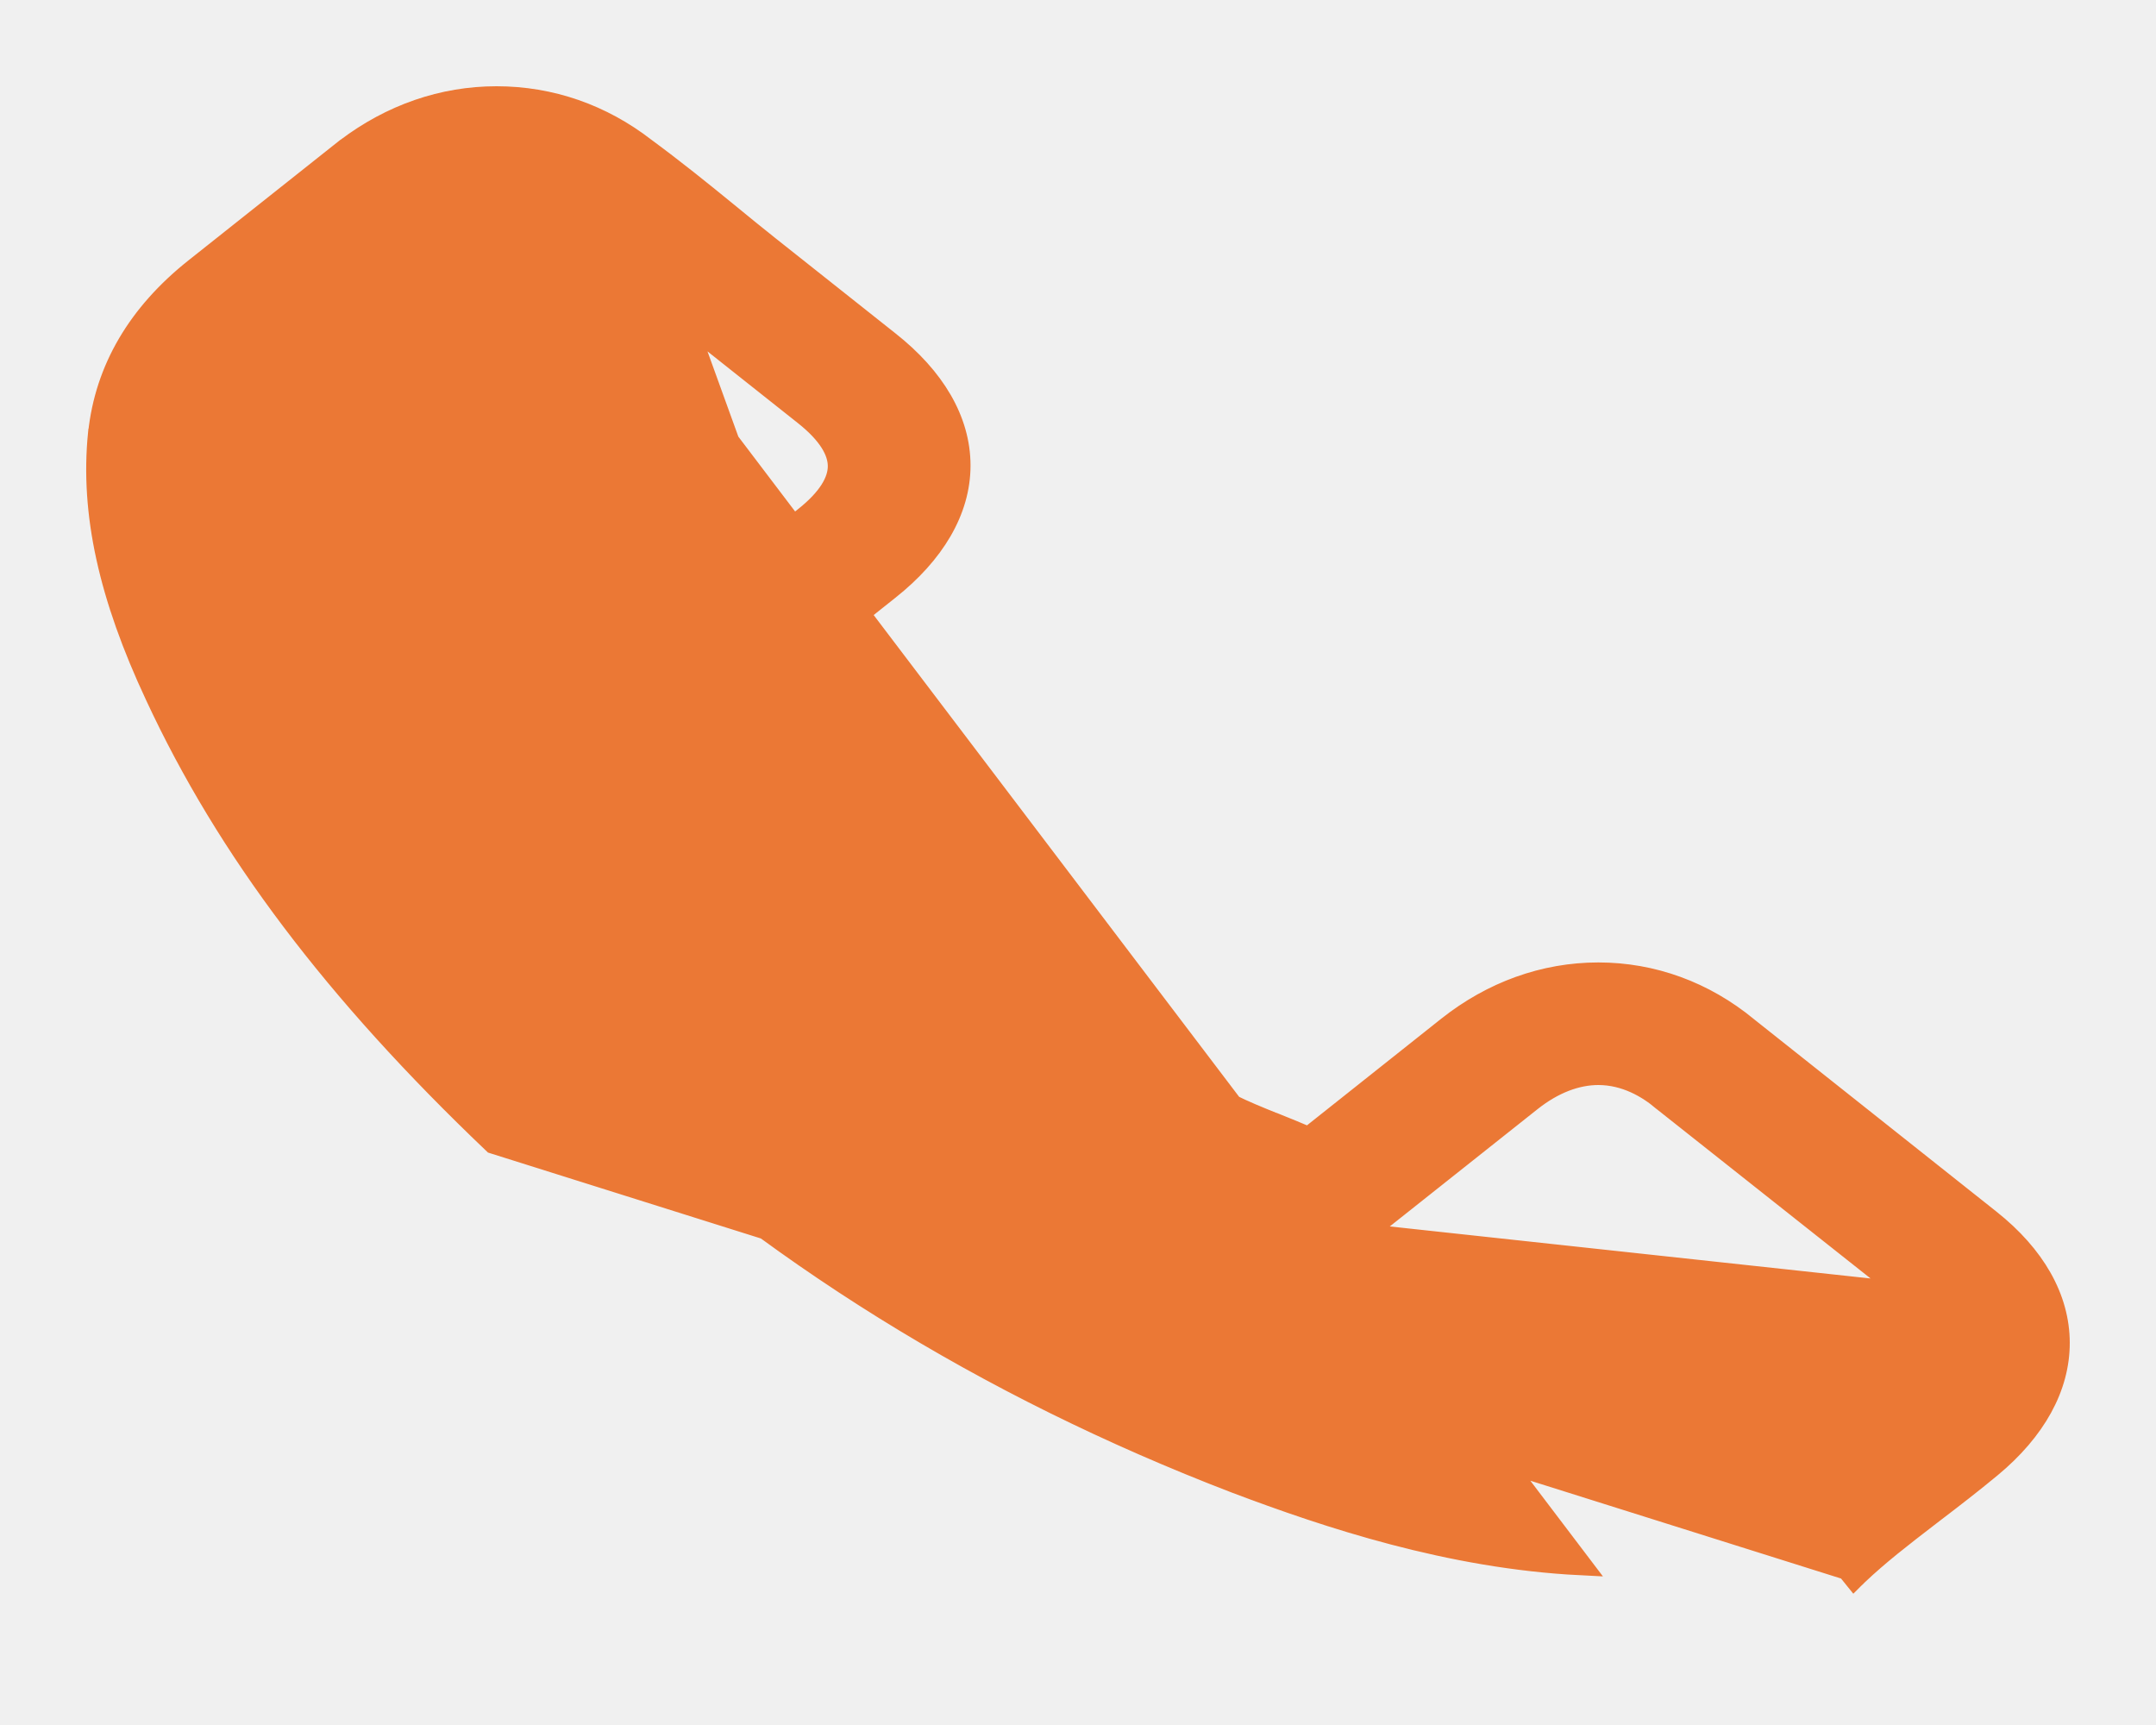
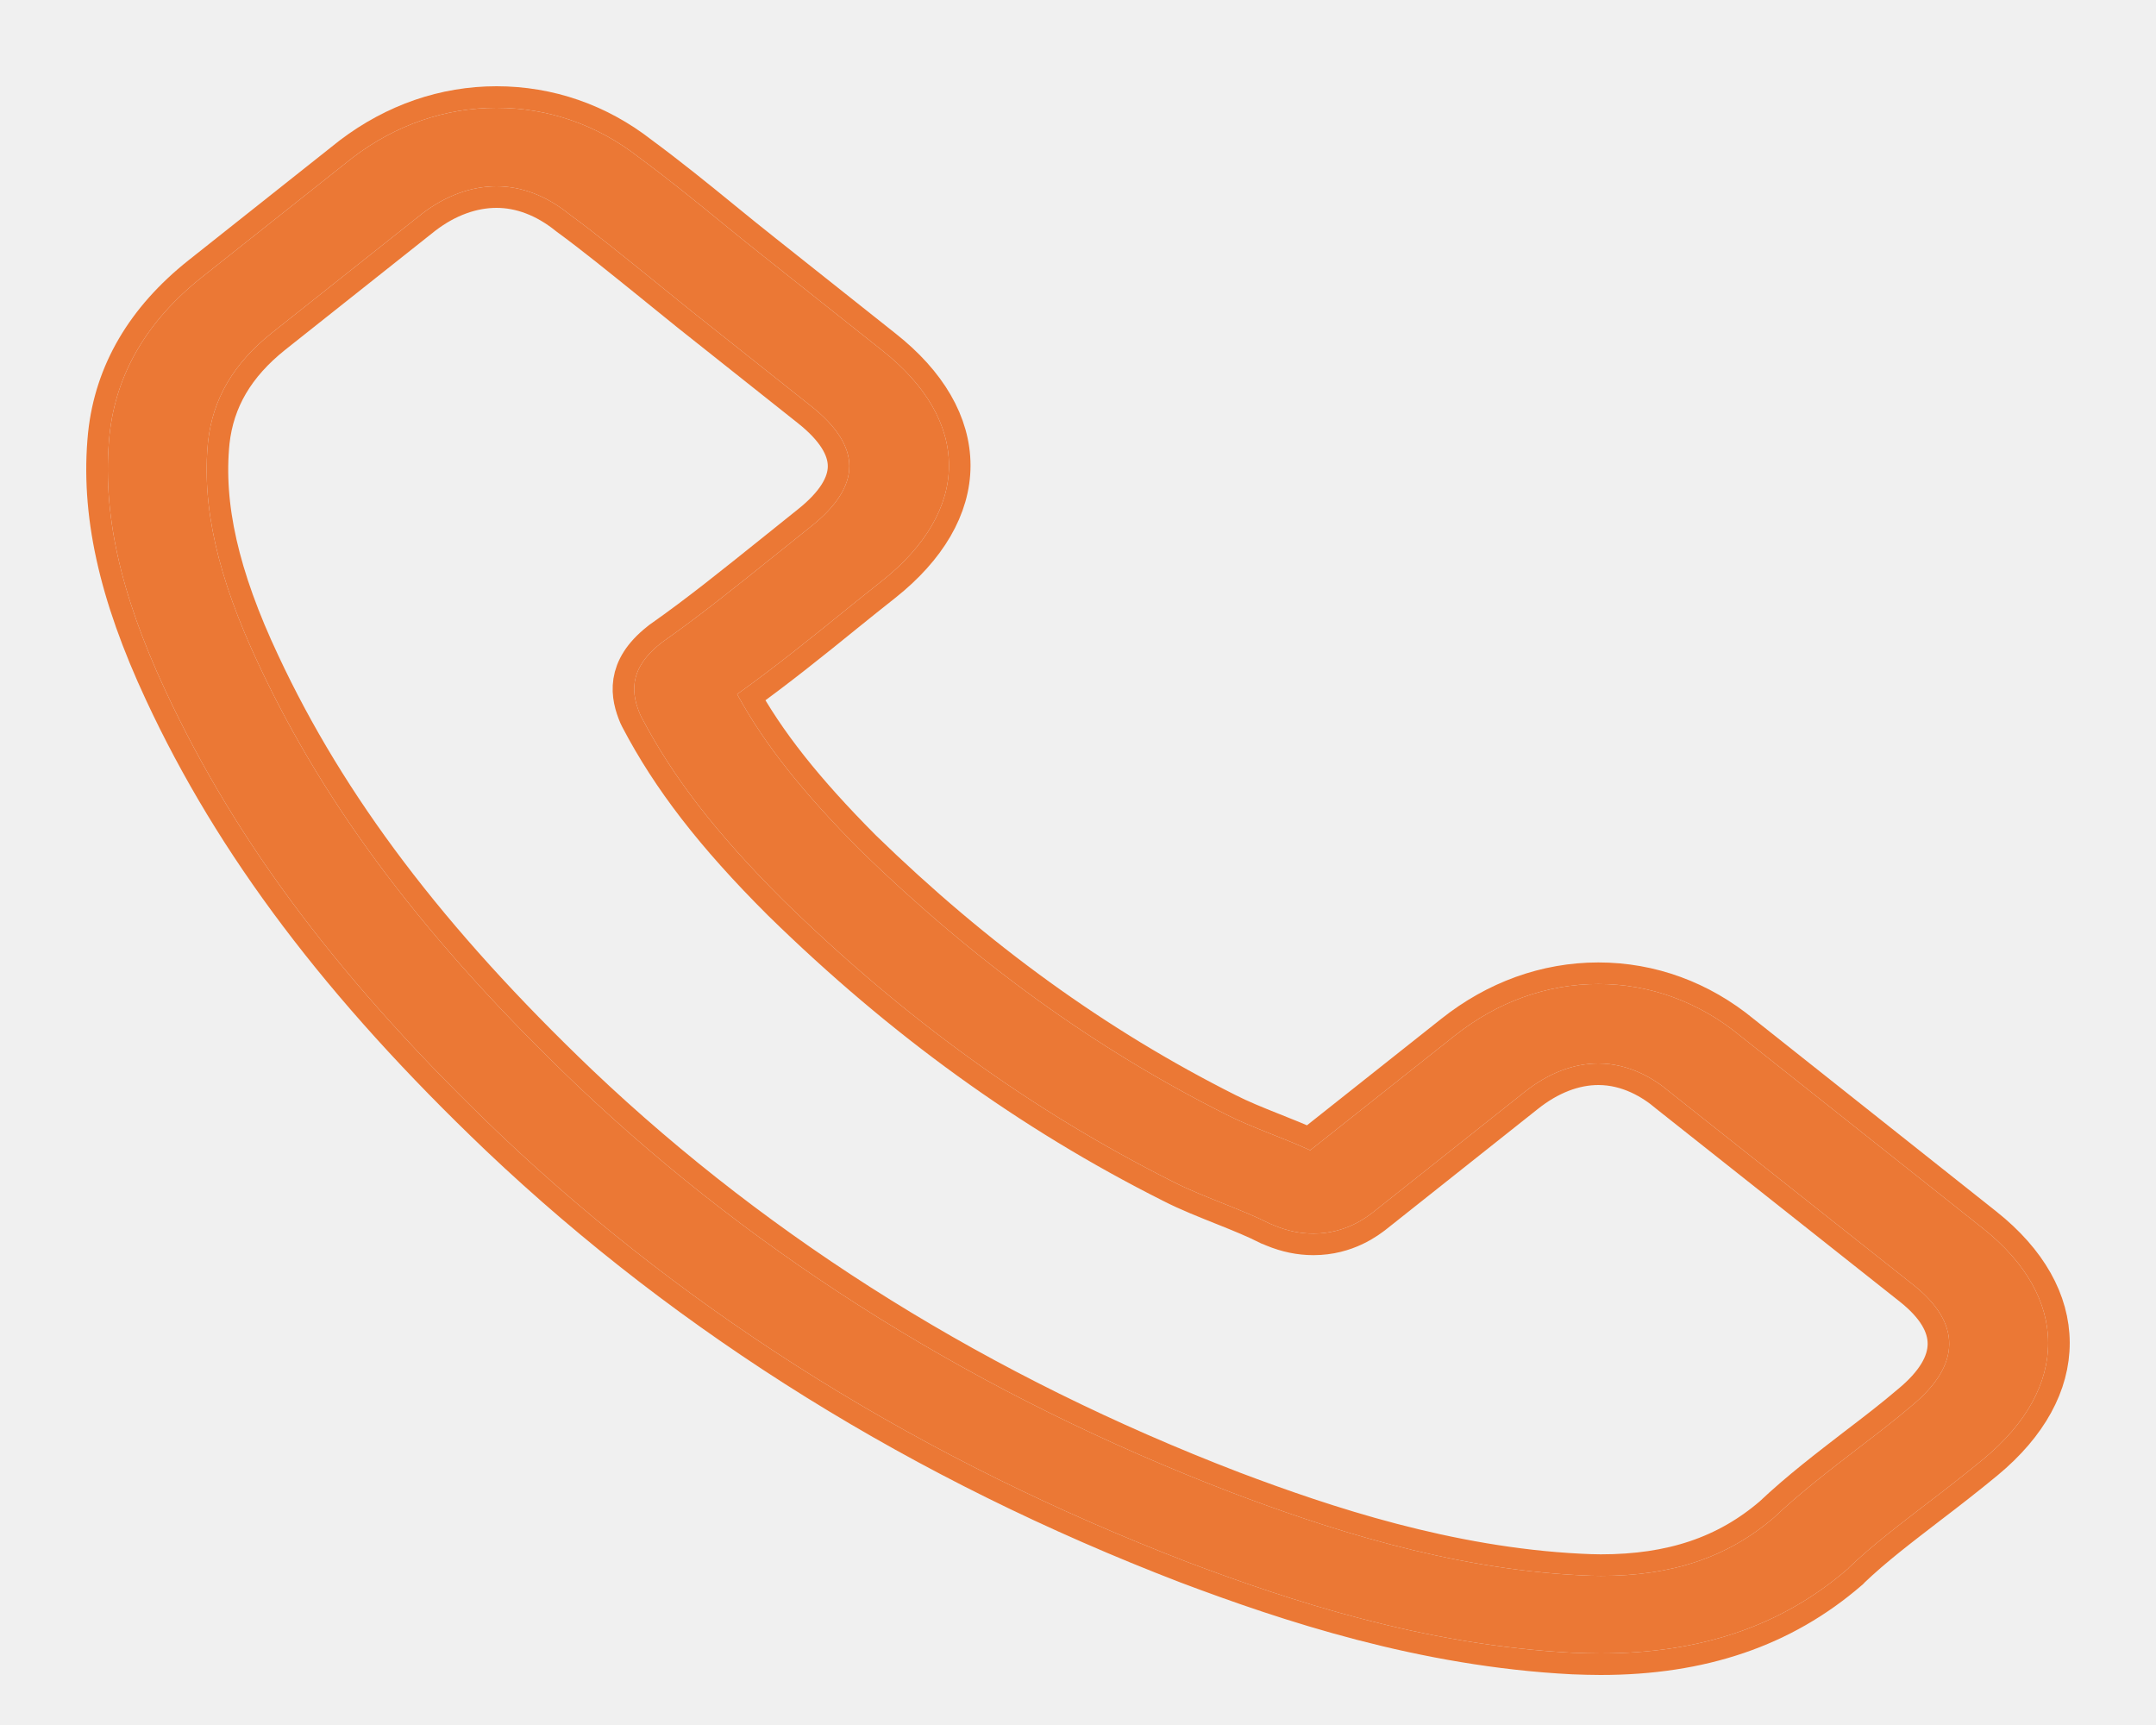
<svg xmlns="http://www.w3.org/2000/svg" width="20" height="16" viewBox="0 0 20 16" fill="none">
-   <path d="M5.217 2.064L5.218 2.064C5.019 1.904 4.809 1.828 4.606 1.828C4.4 1.828 4.181 1.905 3.979 2.059L2.587 3.164C2.246 3.434 2.071 3.741 2.029 4.106C1.972 4.678 2.111 5.316 2.492 6.123L2.492 6.124C3.107 7.44 4.038 8.672 5.428 10C7.114 11.6 9.146 12.862 11.463 13.751C12.319 14.074 13.448 14.45 14.66 14.511C14.66 14.511 14.66 14.511 14.66 14.511L5.217 2.064ZM5.217 2.064L5.221 2.067M5.217 2.064L5.221 2.067M5.221 2.067C5.437 2.225 5.641 2.39 5.858 2.565C5.891 2.592 5.925 2.619 5.959 2.646C6.023 2.698 6.087 2.75 6.152 2.803L6.154 2.804C6.218 2.856 6.283 2.908 6.348 2.961L6.348 2.961M5.221 2.067L6.348 2.961M6.348 2.961L6.349 2.962M6.348 2.961L6.349 2.962M6.349 2.962L7.465 3.847C7.688 4.024 7.779 4.185 7.779 4.324C7.779 4.463 7.688 4.624 7.465 4.801C7.406 4.848 7.348 4.895 7.29 4.941L7.29 4.941C7.232 4.988 7.174 5.035 7.116 5.08L7.116 5.081M6.349 2.962L7.116 5.081M7.116 5.081C7.09 5.102 7.064 5.123 7.038 5.143C6.718 5.4 6.417 5.642 6.088 5.873L6.088 5.873M7.116 5.081L6.088 5.873M6.088 5.873L6.083 5.877M6.088 5.873L6.083 5.877M6.083 5.877L6.074 5.884L6.064 5.891C5.894 6.026 5.811 6.168 5.789 6.31C5.768 6.449 5.807 6.573 5.847 6.668C5.85 6.676 5.854 6.682 5.855 6.686L5.856 6.686L5.858 6.692L5.858 6.692M6.083 5.877L5.858 6.692M5.858 6.692L5.862 6.699M5.858 6.692L5.862 6.699M5.862 6.699C6.156 7.261 6.564 7.791 7.194 8.42L7.195 8.421M5.862 6.699L7.195 8.421M7.195 8.421C8.325 9.526 9.516 10.385 10.828 11.046M7.195 8.421L10.828 11.046M17.736 13.037C18.193 12.659 18.197 12.273 17.748 11.917L17.736 13.037ZM17.736 13.037C17.579 13.171 17.414 13.298 17.238 13.432L17.736 13.037ZM10.828 11.046C10.828 11.046 10.828 11.046 10.828 11.046L10.874 10.957L10.829 11.047C10.829 11.047 10.829 11.046 10.828 11.046ZM17.672 12.961L17.673 12.96C17.891 12.779 17.98 12.614 17.982 12.468C17.983 12.324 17.898 12.164 17.686 11.995L17.672 12.961ZM17.672 12.961C17.517 13.092 17.354 13.219 17.178 13.352L17.177 13.353M17.672 12.961L17.177 13.353M17.177 13.353C17.163 13.364 17.148 13.375 17.133 13.387M17.177 13.353L17.133 13.387M17.133 13.387C16.886 13.577 16.626 13.777 16.389 14.002L17.133 13.387ZM4.579 10.602L4.579 10.602L17.137 14.555L17.2 14.633L17.2 14.633C17.2 14.633 17.2 14.633 17.201 14.632C17.204 14.63 17.216 14.62 17.227 14.607C17.424 14.419 17.646 14.248 17.884 14.065C17.901 14.052 17.918 14.039 17.936 14.025C18.112 13.891 18.293 13.751 18.467 13.607C18.881 13.264 19.101 12.864 19.1 12.454C19.099 12.043 18.876 11.648 18.457 11.316L16.209 9.532C16.209 9.531 16.208 9.531 16.208 9.531C15.809 9.202 15.33 9.027 14.827 9.027C14.324 9.027 13.842 9.202 13.432 9.527L12.14 10.553C12.032 10.506 11.923 10.463 11.822 10.422L11.82 10.422C11.671 10.362 11.536 10.307 11.417 10.247L11.417 10.247C10.206 9.637 9.106 8.842 8.054 7.818C7.553 7.314 7.211 6.891 6.969 6.468C7.296 6.23 7.604 5.982 7.9 5.741L7.901 5.741C8.012 5.65 8.128 5.558 8.244 5.466C8.663 5.134 8.903 4.736 8.903 4.318C8.903 3.9 8.667 3.503 8.244 3.17C8.244 3.17 8.244 3.17 8.244 3.17L7.128 2.285C7.001 2.184 6.882 2.087 6.758 1.985L6.748 1.977C6.748 1.977 6.748 1.977 6.748 1.977C6.748 1.977 6.748 1.977 6.748 1.977C6.501 1.775 6.241 1.566 5.985 1.378C5.582 1.065 5.108 0.9 4.606 0.9C4.108 0.9 3.63 1.065 3.213 1.381L3.213 1.381L3.211 1.382L1.811 2.493C1.284 2.911 0.98 3.424 0.917 4.022L0.916 4.023C0.843 4.757 1.014 5.53 1.446 6.452C2.108 7.877 3.105 9.197 4.579 10.602ZM15.428 10.207L17.686 11.995L11.8 11.358C11.807 11.361 11.813 11.364 11.821 11.367L11.783 11.46C11.783 11.46 11.784 11.46 11.784 11.46C11.918 11.515 12.051 11.542 12.184 11.542C12.519 11.542 12.736 11.372 12.804 11.318L14.204 10.207C14.408 10.046 14.622 9.964 14.827 9.964C15.079 9.964 15.289 10.088 15.425 10.205L15.425 10.205L15.428 10.207Z" fill="#EB7835" stroke="#EB7835" stroke-width="0.2" />
+   <mask id="path-1-outside-1_58_1982" maskUnits="userSpaceOnUse" x="0" y="0" width="20" height="16" fill="black">
+     <rect fill="white" width="20" height="16" />
+     <path d="M4.648 10.53C6.43 12.22 8.575 13.551 11.024 14.492C11.956 14.843 13.203 15.259 14.591 15.33C14.678 15.333 14.76 15.336 14.846 15.336C15.778 15.336 16.527 15.081 17.137 14.555C17.141 14.552 17.149 14.546 17.152 14.54C17.369 14.332 17.617 14.145 17.875 13.946C18.051 13.812 18.231 13.672 18.403 13.53C19.2 12.87 19.2 12.033 18.395 11.394L16.145 9.609C15.763 9.294 15.307 9.127 14.827 9.127C14.348 9.127 13.888 9.294 13.495 9.606L12.154 10.669C12.031 10.613 11.903 10.562 11.784 10.515C11.634 10.455 11.495 10.399 11.372 10.336C10.151 9.722 9.043 8.92 7.983 7.889C7.448 7.351 7.089 6.9 6.838 6.439C7.19 6.187 7.519 5.922 7.837 5.664C7.95 5.572 8.066 5.48 8.182 5.388C8.586 5.067 8.803 4.695 8.803 4.318C8.803 3.941 8.59 3.57 8.182 3.249L7.066 2.363C6.935 2.26 6.812 2.159 6.684 2.055C6.437 1.853 6.179 1.645 5.924 1.457C5.539 1.157 5.086 1 4.606 1C4.131 1 3.674 1.157 3.274 1.46L1.873 2.571C1.364 2.975 1.076 3.466 1.016 4.033C0.945 4.743 1.11 5.497 1.536 6.409C2.192 7.82 3.18 9.13 4.648 10.53ZM1.93 4.095C1.974 3.7 2.165 3.371 2.525 3.085L3.918 1.98C4.135 1.814 4.374 1.728 4.606 1.728C4.835 1.728 5.067 1.814 5.28 1.986C5.531 2.17 5.767 2.363 6.022 2.568C6.149 2.672 6.28 2.776 6.411 2.883L7.527 3.769C7.759 3.953 7.879 4.14 7.879 4.324C7.879 4.508 7.759 4.695 7.527 4.88C7.411 4.972 7.295 5.067 7.179 5.159C6.83 5.438 6.505 5.702 6.145 5.955C6.138 5.961 6.134 5.964 6.126 5.97C5.816 6.216 5.864 6.451 5.939 6.629C5.943 6.638 5.947 6.644 5.951 6.653C6.239 7.203 6.639 7.725 7.265 8.349C8.388 9.448 9.571 10.301 10.874 10.957C11.035 11.04 11.207 11.106 11.368 11.171C11.518 11.231 11.656 11.287 11.78 11.35C11.795 11.355 11.806 11.361 11.821 11.367C11.944 11.418 12.064 11.442 12.184 11.442C12.484 11.442 12.678 11.29 12.742 11.24L14.142 10.129C14.359 9.956 14.595 9.864 14.827 9.864C15.112 9.864 15.344 10.004 15.49 10.129L17.748 11.917C18.197 12.273 18.193 12.659 17.736 13.037C17.579 13.171 17.414 13.298 17.238 13.432C16.976 13.634 16.703 13.842 16.456 14.076C16.025 14.445 15.512 14.617 14.85 14.617C14.786 14.617 14.719 14.614 14.655 14.611C13.427 14.549 12.285 14.169 11.428 13.845C9.099 12.951 7.055 11.682 5.359 10.072C3.962 8.738 3.023 7.497 2.401 6.166C2.016 5.349 1.87 4.692 1.93 4.095Z" />
+   </mask>
+   <path d="M4.648 10.53C6.43 12.22 8.575 13.551 11.024 14.492C11.956 14.843 13.203 15.259 14.591 15.33C14.678 15.333 14.76 15.336 14.846 15.336C15.778 15.336 16.527 15.081 17.137 14.555C17.141 14.552 17.149 14.546 17.152 14.54C17.369 14.332 17.617 14.145 17.875 13.946C18.051 13.812 18.231 13.672 18.403 13.53C19.2 12.87 19.2 12.033 18.395 11.394L16.145 9.609C15.763 9.294 15.307 9.127 14.827 9.127C14.348 9.127 13.888 9.294 13.495 9.606L12.154 10.669C12.031 10.613 11.903 10.562 11.784 10.515C11.634 10.455 11.495 10.399 11.372 10.336C10.151 9.722 9.043 8.92 7.983 7.889C7.448 7.351 7.089 6.9 6.838 6.439C7.19 6.187 7.519 5.922 7.837 5.664C7.95 5.572 8.066 5.48 8.182 5.388C8.586 5.067 8.803 4.695 8.803 4.318C8.803 3.941 8.59 3.57 8.182 3.249L7.066 2.363C6.935 2.26 6.812 2.159 6.684 2.055C6.437 1.853 6.179 1.645 5.924 1.457C5.539 1.157 5.086 1 4.606 1C4.131 1 3.674 1.157 3.274 1.46L1.873 2.571C1.364 2.975 1.076 3.466 1.016 4.033C0.945 4.743 1.11 5.497 1.536 6.409C2.192 7.82 3.18 9.13 4.648 10.53ZM1.93 4.095C1.974 3.7 2.165 3.371 2.525 3.085L3.918 1.98C4.135 1.814 4.374 1.728 4.606 1.728C4.835 1.728 5.067 1.814 5.28 1.986C5.531 2.17 5.767 2.363 6.022 2.568C6.149 2.672 6.28 2.776 6.411 2.883L7.527 3.769C7.759 3.953 7.879 4.14 7.879 4.324C7.879 4.508 7.759 4.695 7.527 4.88C7.411 4.972 7.295 5.067 7.179 5.159C6.83 5.438 6.505 5.702 6.145 5.955C6.138 5.961 6.134 5.964 6.126 5.97C5.816 6.216 5.864 6.451 5.939 6.629C5.943 6.638 5.947 6.644 5.951 6.653C6.239 7.203 6.639 7.725 7.265 8.349C8.388 9.448 9.571 10.301 10.874 10.957C11.035 11.04 11.207 11.106 11.368 11.171C11.518 11.231 11.656 11.287 11.78 11.35C11.795 11.355 11.806 11.361 11.821 11.367C11.944 11.418 12.064 11.442 12.184 11.442C12.484 11.442 12.678 11.29 12.742 11.24L14.142 10.129C14.359 9.956 14.595 9.864 14.827 9.864C15.112 9.864 15.344 10.004 15.49 10.129L17.748 11.917C18.197 12.273 18.193 12.659 17.736 13.037C17.579 13.171 17.414 13.298 17.238 13.432C16.976 13.634 16.703 13.842 16.456 14.076C16.025 14.445 15.512 14.617 14.85 14.617C14.786 14.617 14.719 14.614 14.655 14.611C13.427 14.549 12.285 14.169 11.428 13.845C9.099 12.951 7.055 11.682 5.359 10.072C3.962 8.738 3.023 7.497 2.401 6.166C2.016 5.349 1.87 4.692 1.93 4.095Z" fill="#EB7835" />
+   <path d="M4.648 10.53C6.43 12.22 8.575 13.551 11.024 14.492C11.956 14.843 13.203 15.259 14.591 15.33C14.678 15.333 14.76 15.336 14.846 15.336C15.778 15.336 16.527 15.081 17.137 14.555C17.141 14.552 17.149 14.546 17.152 14.54C17.369 14.332 17.617 14.145 17.875 13.946C18.051 13.812 18.231 13.672 18.403 13.53C19.2 12.87 19.2 12.033 18.395 11.394L16.145 9.609C15.763 9.294 15.307 9.127 14.827 9.127C14.348 9.127 13.888 9.294 13.495 9.606L12.154 10.669C12.031 10.613 11.903 10.562 11.784 10.515C11.634 10.455 11.495 10.399 11.372 10.336C10.151 9.722 9.043 8.92 7.983 7.889C7.448 7.351 7.089 6.9 6.838 6.439C7.19 6.187 7.519 5.922 7.837 5.664C7.95 5.572 8.066 5.48 8.182 5.388C8.586 5.067 8.803 4.695 8.803 4.318C8.803 3.941 8.59 3.57 8.182 3.249L7.066 2.363C6.935 2.26 6.812 2.159 6.684 2.055C6.437 1.853 6.179 1.645 5.924 1.457C5.539 1.157 5.086 1 4.606 1C4.131 1 3.674 1.157 3.274 1.46L1.873 2.571C1.364 2.975 1.076 3.466 1.016 4.033C0.945 4.743 1.11 5.497 1.536 6.409C2.192 7.82 3.18 9.13 4.648 10.53ZM1.93 4.095C1.974 3.7 2.165 3.371 2.525 3.085L3.918 1.98C4.135 1.814 4.374 1.728 4.606 1.728C4.835 1.728 5.067 1.814 5.28 1.986C5.531 2.17 5.767 2.363 6.022 2.568C6.149 2.672 6.28 2.776 6.411 2.883L7.527 3.769C7.759 3.953 7.879 4.14 7.879 4.324C7.879 4.508 7.759 4.695 7.527 4.88C7.411 4.972 7.295 5.067 7.179 5.159C6.83 5.438 6.505 5.702 6.145 5.955C6.138 5.961 6.134 5.964 6.126 5.97C5.816 6.216 5.864 6.451 5.939 6.629C5.943 6.638 5.947 6.644 5.951 6.653C6.239 7.203 6.639 7.725 7.265 8.349C8.388 9.448 9.571 10.301 10.874 10.957C11.035 11.04 11.207 11.106 11.368 11.171C11.518 11.231 11.656 11.287 11.78 11.35C11.795 11.355 11.806 11.361 11.821 11.367C11.944 11.418 12.064 11.442 12.184 11.442C12.484 11.442 12.678 11.29 12.742 11.24L14.142 10.129C14.359 9.956 14.595 9.864 14.827 9.864C15.112 9.864 15.344 10.004 15.49 10.129L17.748 11.917C18.197 12.273 18.193 12.659 17.736 13.037C17.579 13.171 17.414 13.298 17.238 13.432C16.976 13.634 16.703 13.842 16.456 14.076C16.025 14.445 15.512 14.617 14.85 14.617C14.786 14.617 14.719 14.614 14.655 14.611C13.427 14.549 12.285 14.169 11.428 13.845C9.099 12.951 7.055 11.682 5.359 10.072C3.962 8.738 3.023 7.497 2.401 6.166C2.016 5.349 1.87 4.692 1.93 4.095Z" stroke="#EB7835" stroke-width="0.4" mask="url(#path-1-outside-1_58_1982)" />
</svg>
